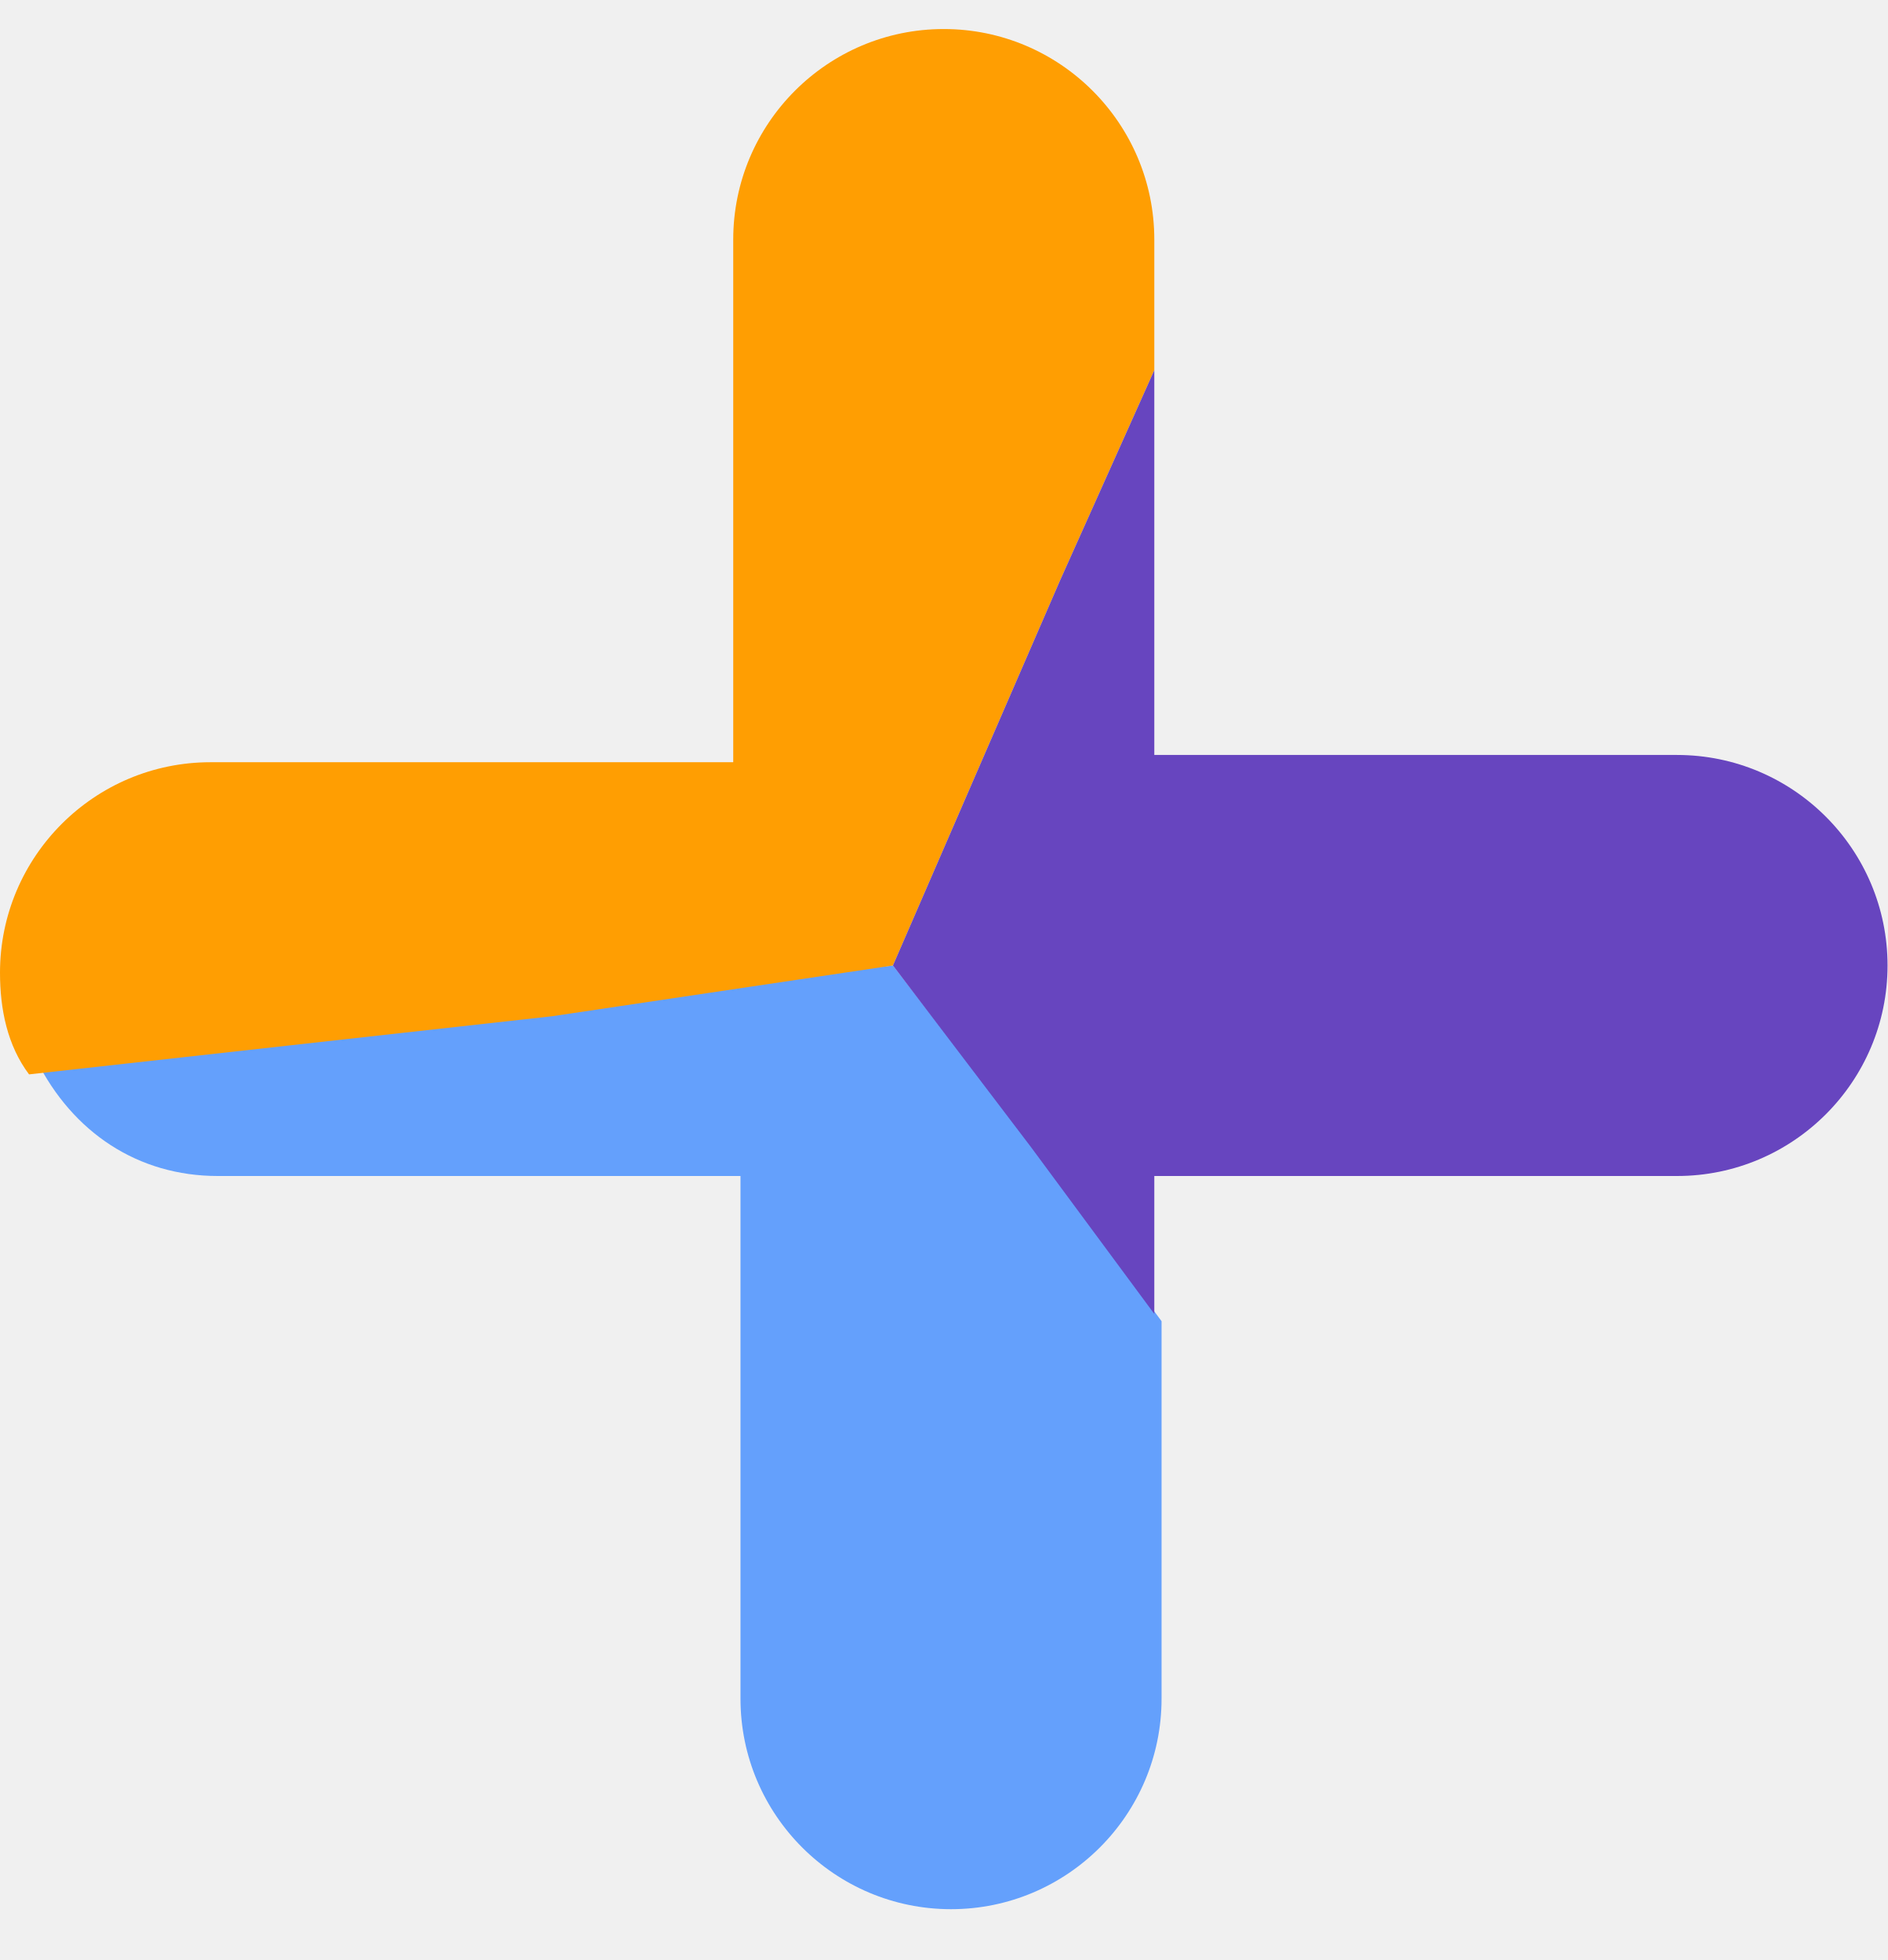
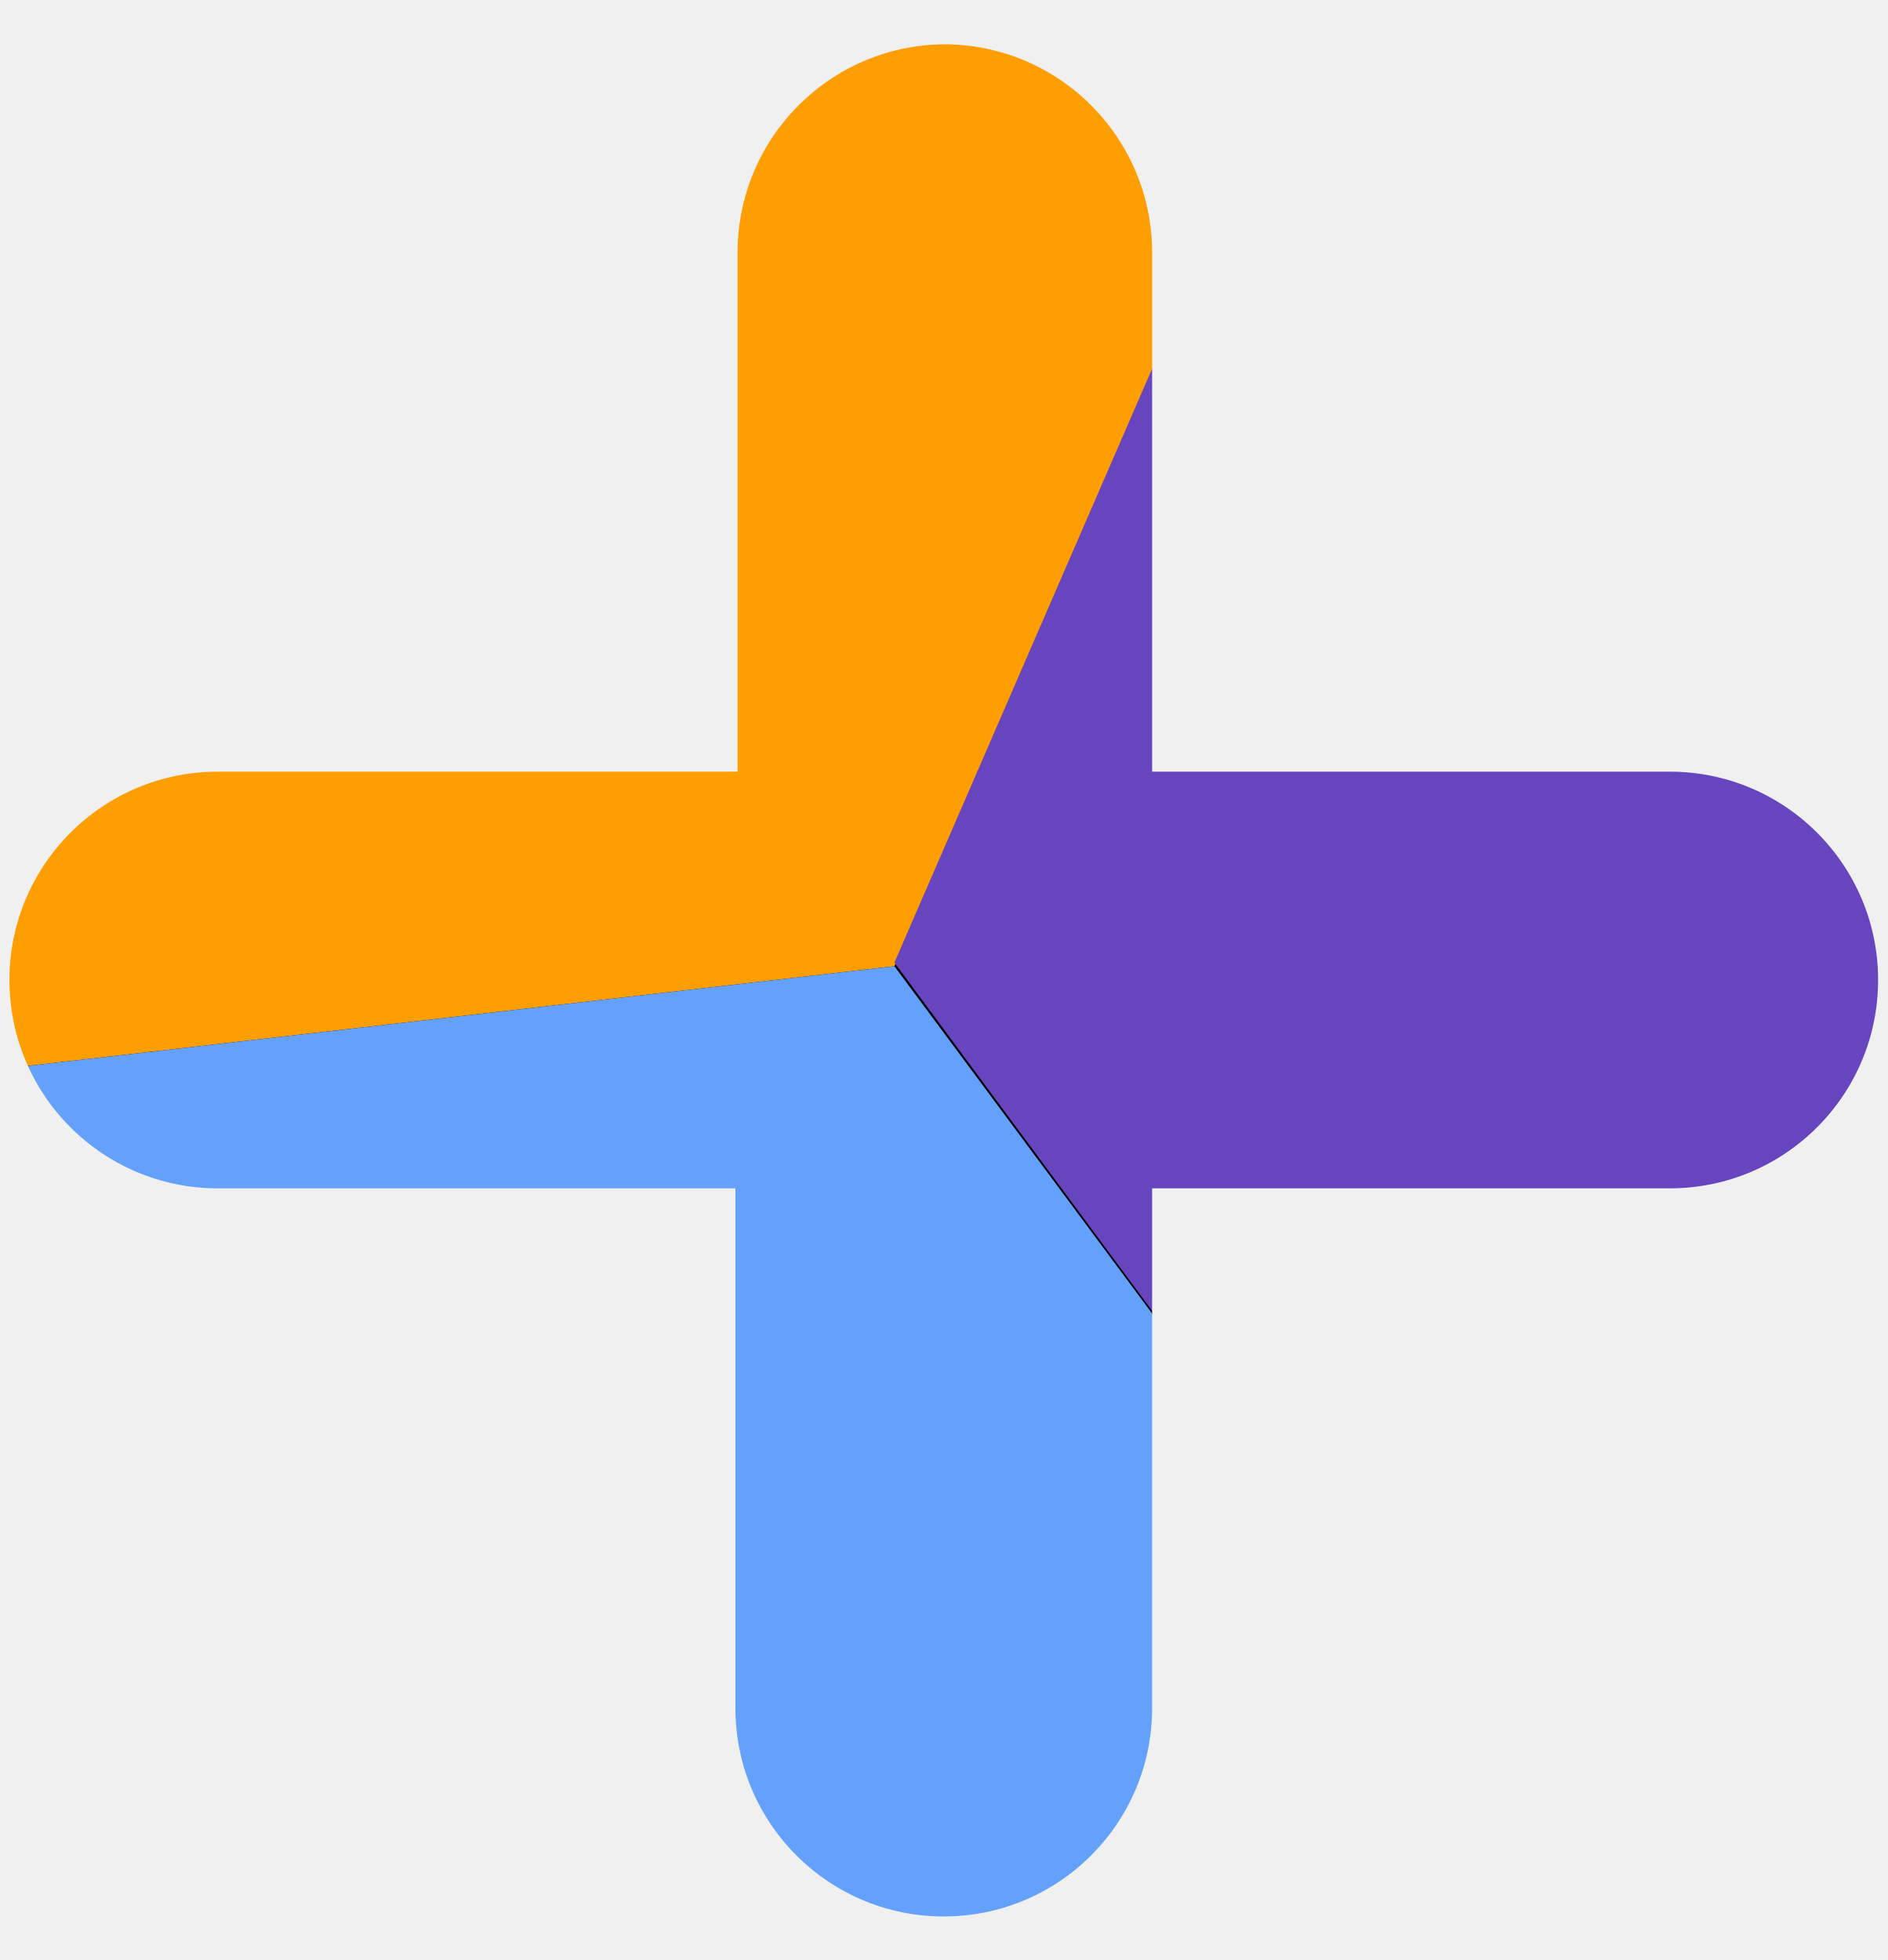
- <svg xmlns="http://www.w3.org/2000/svg" version="1.1" id="Layer_3" x="0px" y="0px" viewBox="0 0 26 27" style="enable-background:new 0 0 26 27;" xml:space="preserve">
-   <style type="text/css">
- 	.st0{fill:#FFFFFF;}
- 	.st1{fill:#64A0FC;}
- 	.st2{fill:#FF9E02;}
- 	.st3{fill:#6745BF;}
- </style>
-   <g>
-     <polygon class="st0" points="15.9,18.1 15.9,18.1 14.2,15.8  " />
-     <polygon class="st0" points="12.3,13.3 14.6,8 12.3,13.3 7.7,13.8  " />
-     <path class="st1" d="M12.3,13.3L12.3,13.3L12.3,13.3l-4.6,0.5l-7.2,0.8c0.5,1,1.4,1.6,2.5,1.6h7.2v7.2c0,1.6,1.3,2.9,2.9,2.9   S16,25,16,23.4v-5.2l-1.7-2.3L12.3,13.3z" />
-     <path class="st2" d="M12.3,13.3L14.6,8l1.3-2.9V3.3c0-1.6-1.3-2.9-2.9-2.9s-2.9,1.3-2.9,2.9v7.2H2.9c-1.6,0-2.9,1.3-2.9,2.9   c0,0.5,0.1,1,0.4,1.4L7.6,14L12.3,13.3z" />
-     <polygon class="st0" points="7.7,13.8 0.5,14.7 0.5,14.7  " />
-     <path class="st3" d="M12.3,13.3l1.9,2.5l1.7,2.3v-1.9h7.2c1.6,0,2.9-1.3,2.9-2.9s-1.3-2.9-2.9-2.9h-7.2V5.1L14.6,8L12.3,13.3z" />
-     <polygon class="st3" points="14.2,15.8 12.3,13.3 12.3,13.3  " />
+ <svg xmlns="http://www.w3.org/2000/svg" id="Layer_3" data-name="Layer 3" viewBox="0 0 26 27">
+   <defs>
+     <clipPath id="clip-path">
+       <path d="M13,.61a2.87,2.87,0,0,1,2.87,2.86v7.16H23a2.87,2.87,0,0,1,0,5.74H15.87v7.16a2.87,2.87,0,0,1-5.74,0V16.37H3a2.87,2.87,0,0,1,0-5.74h7.16V3.47A2.87,2.87,0,0,1,13,.61Z" style="fill:none;clip-rule:evenodd" />
+     </clipPath>
+     <clipPath id="clip-path-2">
+       <rect x="-11" y="-13" width="49" height="51" style="fill:none" />
+     </clipPath>
+     <clipPath id="clip-path-3">
+       <rect width="26" height="27" style="fill:none" />
+     </clipPath>
+     <clipPath id="clip-path-4">
+       <path d="M21.18-7.16,12.32,13.31-9.85,15.86A22.14,22.14,0,0,1-8.16,4.46,22.32,22.32,0,0,1,21.18-7.16Z" style="fill:none;clip-rule:evenodd" />
+     </clipPath>
+     <clipPath id="clip-path-6">
+       <path d="M32.82,22.2a22.28,22.28,0,0,1-7.18,9.06l-13.32-18L21.18-7.16h0A22.33,22.33,0,0,1,32.82,22.2Z" style="fill:none;clip-rule:evenodd" />
+     </clipPath>
+     <clipPath id="clip-path-8">
+       <path d="M25.64,31.26A22.33,22.33,0,0,1-9.85,15.86l22.17-2.55Z" style="fill:none;clip-rule:evenodd" />
+     </clipPath>
+   </defs>
+   <g style="clip-path:url(#clip-path)">
+     <g style="isolation:isolate">
+       <g style="clip-path:url(#clip-path-2)">
+         <g style="clip-path:url(#clip-path-3)">
+           <rect x="-4.89" y="-4.39" width="35.79" height="35.79" />
+         </g>
+         <g style="clip-path:url(#clip-path-4)">
+           <g style="clip-path:url(#clip-path-3)">
+             <rect x="-15" y="-14" width="41.18" height="34.86" style="fill:#ff9e00" />
+           </g>
+         </g>
+         <g style="clip-path:url(#clip-path-6)">
+           <g style="clip-path:url(#clip-path-3)">
+             <rect x="7.32" y="-12.16" width="32.34" height="48.42" style="fill:#6745bf" />
+           </g>
+         </g>
+         <g style="clip-path:url(#clip-path-8)">
+           <g style="clip-path:url(#clip-path-3)">
+             <rect x="-14.85" y="8.31" width="45.49" height="32.35" style="fill:#63a1fc" />
+           </g>
+         </g>
+       </g>
+     </g>
  </g>
</svg>
